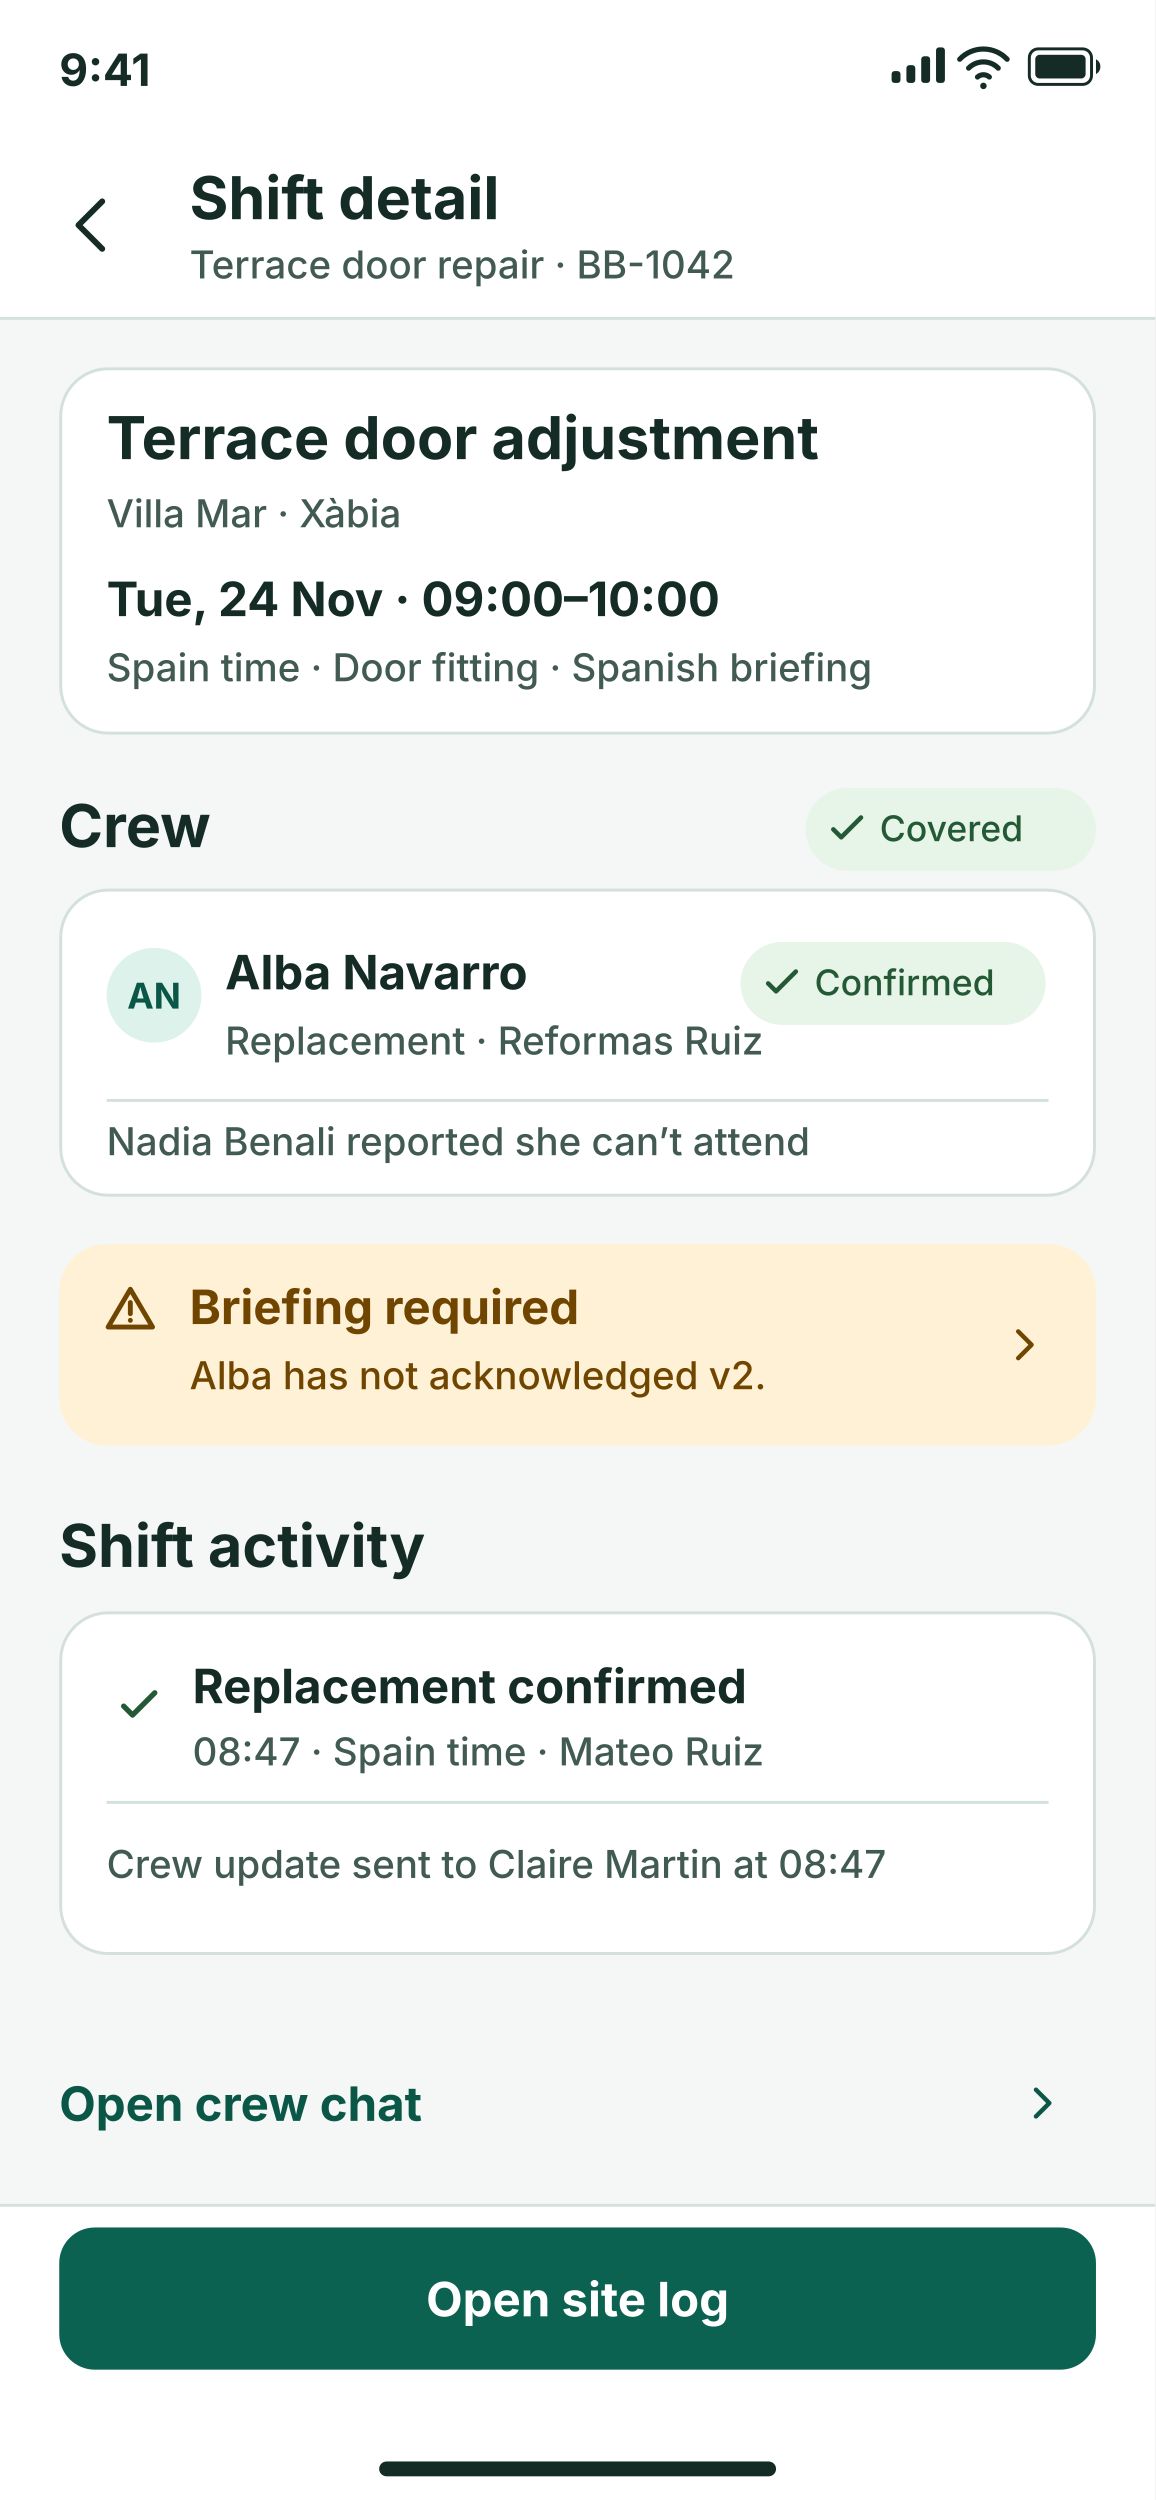
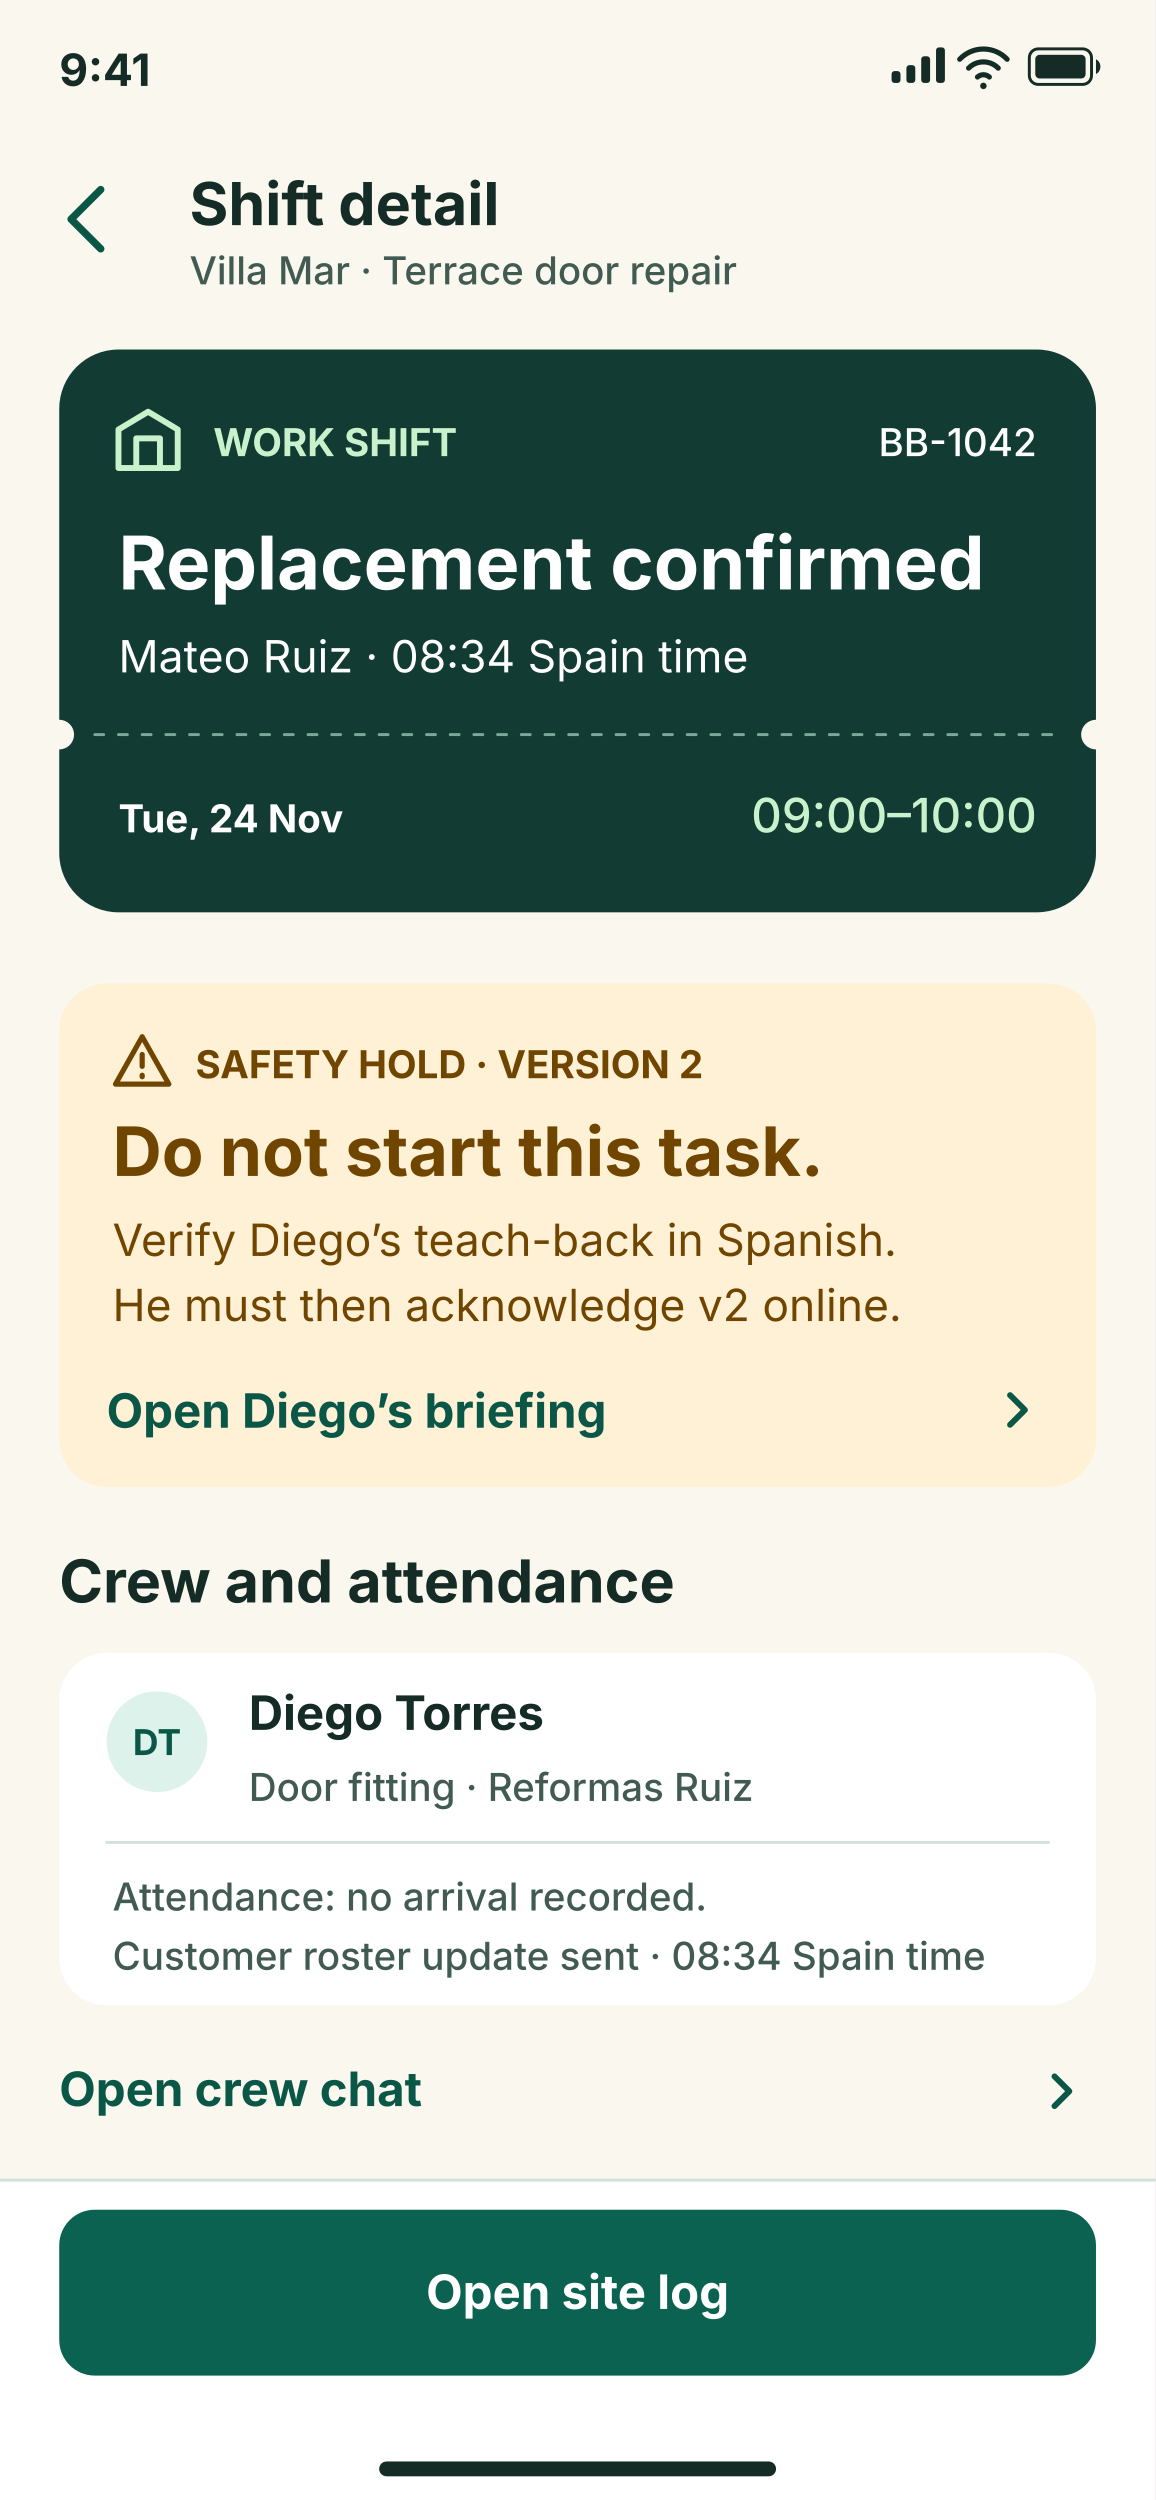
<svg xmlns="http://www.w3.org/2000/svg" width="390" height="844" viewBox="0 0 390 844" role="img" aria-labelledby="screen-title screen-desc" font-family="system-ui, -apple-system, BlinkMacSystemFont, 'Segoe UI', sans-serif">
-   <rect width="390" height="844" fill="#F4F7F6" />
+   <rect width="390" height="844" fill="#FAF7EF" />
+   <g id="status-bar" aria-hidden="true" fill="#152C26">
+     <text x="20" y="29" font-size="15" font-weight="700">9:41</text>
+     <rect x="301" y="24" width="3" height="4" rx="1" />
+     <rect x="306" y="22" width="3" height="6" rx="1" />
+     <rect x="311" y="19" width="3" height="9" rx="1" />
+     <rect x="316" y="16" width="3" height="12" rx="1" />
+     <path d="M324 20a11 11 0 0 1 16 0m-13 3a7 7 0 0 1 10 0m-7 3a3 3 0 0 1 4 0" fill="none" stroke="#152C26" stroke-width="1.75" stroke-linecap="round" stroke-linejoin="round" />
+     <circle cx="332" cy="29" r="1.1" />
+     <rect x="347.5" y="16.5" width="21" height="12" rx="3" fill="none" stroke="#152C26" />
+     <rect x="349.5" y="18.5" width="17" height="8" rx="1.5" />
+     <path d="M370 20v5c2-1 2-4 0-5z" />
+   </g>
  <g id="header">
-     <rect x="0" y="0" width="390" height="108" fill="#FFFFFF" />
-     <g id="status-bar" aria-hidden="true" fill="#152C26">
-       <text x="20" y="29" font-size="15" font-weight="700">9:41</text>
-       <rect x="301" y="24" width="3" height="4" rx="1" />
-       <rect x="306" y="22" width="3" height="6" rx="1" />
-       <rect x="311" y="19" width="3" height="9" rx="1" />
-       <rect x="316" y="16" width="3" height="12" rx="1" />
-       <path d="M324 20a11 11 0 0 1 16 0m-13 3a7 7 0 0 1 10 0m-7 3a3 3 0 0 1 4 0" fill="none" stroke="#152C26" stroke-width="1.75" stroke-linecap="round" stroke-linejoin="round" />
-       <circle cx="332" cy="29" r="1.1" />
-       <rect x="347.5" y="16.5" width="21" height="12" rx="3" fill="none" stroke="#152C26" />
-       <rect x="349.5" y="18.5" width="17" height="8" rx="1.5" />
-       <path d="M370 20v5c2-1 2-4 0-5z" />
-     </g>
-     <g aria-hidden="true" transform="translate(20 64) scale(1)">
-       <path d="m14.5 4-8 8 8 8" fill="none" stroke="#152C26" stroke-width="2" stroke-linecap="round" stroke-linejoin="round" />
-     </g>
-     <text x="64" y="74" font-size="20" font-weight="650" fill="#152C26">Shift detail</text>
-     <text x="64" y="94" font-size="13" font-weight="450" fill="#425B52">Terrace door repair · BB-1042</text>
-     <path d="M0 107.5H390" stroke="#D4E1DB" />
+     <path d="m34 64-10 10 10 10" fill="none" stroke="#0B5747" stroke-width="2.5" stroke-linecap="round" stroke-linejoin="round" />
+     <text x="64" y="76" font-size="20" font-weight="700" fill="#152C26">Shift detail</text>
+     <text x="64" y="96" font-size="13" font-weight="450" fill="#425B52">Villa Mar · Terrace door repair</text>
  </g>
  <g id="content">
-     <g id="shift-card">
-       <rect x="20.5" y="124.5" width="349" height="123" rx="16" fill="#FFFFFF" stroke="#D4E1DB" />
-       <text x="36" y="155" font-size="20" font-weight="650" fill="#152C26">Terrace door adjustment</text>
-       <text x="36" y="178" font-size="13" font-weight="450" fill="#425B52">Villa Mar · Xàbia</text>
-       <text x="36" y="208" font-size="16" font-weight="650" fill="#152C26" style="font-variant-numeric: tabular-nums">Tue, 24 Nov · 09:00–10:00</text>
-       <text x="36" y="230" font-size="13" font-weight="450" fill="#425B52">Spain time · Door fitting · Spanish briefing</text>
+     <g id="shift-ticket">
+       <rect x="20" y="118" width="350" height="190" rx="20" fill="#123C33" />
+       <path d="M40 145l10-6 10 6v13H40z M46 158v-10h8v10" fill="none" stroke="#C9F2CC" stroke-width="2" stroke-linecap="round" stroke-linejoin="round" />
+       <text x="72" y="154" font-size="13" font-weight="650" fill="#C9F2CC">WORK SHIFT</text>
+       <text x="350" y="154" font-size="13" font-weight="550" fill="#FFFFFF" text-anchor="end">BB-1042</text>
+       <text x="40" y="199" font-size="25" font-weight="700" fill="#FFFFFF">Replacement confirmed</text>
+       <text x="40" y="227" font-size="15" font-weight="400" fill="#FFFFFF">Mateo Ruiz · 08:34 Spain time</text>
+       <path d="M32 248h326" fill="none" stroke="#7AA99B" stroke-width="1" stroke-linecap="round" stroke-linejoin="round" stroke-dasharray="3 5" />
+       <circle cx="20" cy="248" r="5" fill="#FAF7EF" />
+       <circle cx="370" cy="248" r="5" fill="#FAF7EF" />
+       <text x="40" y="281" font-size="13" font-weight="650" fill="#FFFFFF">Tue, 24 Nov</text>
+       <text x="350" y="281" font-size="16" font-weight="550" fill="#C9F2CC" text-anchor="end">09:00–10:00</text>
    </g>
-     <g id="crew-heading">
-       <text x="20" y="286" font-size="20" font-weight="650" fill="#152C26">Crew</text>
-       <rect x="272" y="266" width="98" height="28" rx="14" fill="#E7F4E8" />
-       <g aria-hidden="true" transform="translate(278 272) scale(0.6666667)">
-         <path d="m5 12 4 4L19 6" fill="none" stroke="#245936" stroke-width="2.3" stroke-linecap="round" stroke-linejoin="round" />
-       </g>
-       <text x="297" y="284" font-size="12" font-weight="550" fill="#245936">Covered</text>
-     </g>
-     <g id="crew-card">
-       <rect x="20.5" y="300.5" width="349" height="103" rx="16" fill="#FFFFFF" stroke="#D4E1DB" />
-       <circle cx="52" cy="336" r="16" fill="#DCF2EA" />
-       <text x="52" y="340.5" font-size="12" font-weight="650" fill="#0B5747" text-anchor="middle">AN</text>
-       <text x="76" y="334" font-size="16" font-weight="650" fill="#152C26">Alba Navarro</text>
-       <text x="76" y="356" font-size="13" font-weight="450" fill="#425B52">Replacement · Reformas Ruiz</text>
-       <rect x="250" y="318" width="103" height="28" rx="14" fill="#E7F4E8" />
-       <g aria-hidden="true" transform="translate(256 324) scale(0.6666667)">
-         <path d="m5 12 4 4L19 6" fill="none" stroke="#245936" stroke-width="2.3" stroke-linecap="round" stroke-linejoin="round" />
-       </g>
-       <text x="275" y="336" font-size="12" font-weight="550" fill="#245936">Confirmed</text>
-       <path d="M36 371.5H354" stroke="#D4E1DB" />
-       <text x="36" y="390" font-size="13" font-weight="450" fill="#425B52">Nadia Benali reported she can’t attend</text>
-     </g>
-     <g id="briefing-cue">
-       <rect x="20" y="420" width="350" height="68" rx="16" fill="#FFF1D5" />
-       <g aria-hidden="true" transform="translate(35 433) scale(0.75)">
-         <path d="M12 3 22 20H2L12 3zm0 6v5m0 3h.01" fill="none" stroke="#704500" stroke-width="2.2" stroke-linecap="round" stroke-linejoin="round" />
-       </g>
-       <text x="64" y="447" font-size="16" font-weight="650" fill="#704500">Briefing required</text>
-       <text x="64" y="469" font-size="13" font-weight="450" fill="#704500">
-         <tspan x="64">Alba has not acknowledged v2.</tspan>
-       </text>
-       <g aria-hidden="true" transform="translate(337 445) scale(0.75)">
-         <path d="m9 6 6 6-6 6" fill="none" stroke="#704500" stroke-width="2" stroke-linecap="round" stroke-linejoin="round" />
-       </g>
-     </g>
-     <text x="20" y="529" font-size="20" font-weight="650" fill="#152C26">Shift activity</text>
-     <g id="shift-activity">
-       <rect x="20.5" y="544.5" width="349" height="115" rx="16" fill="#FFFFFF" stroke="#D4E1DB" />
-       <g aria-hidden="true" transform="translate(38 567) scale(0.75)">
-         <path d="m5 12 4 4L19 6" fill="none" stroke="#245936" stroke-width="2.4" stroke-linecap="round" stroke-linejoin="round" />
-       </g>
-       <text x="65" y="575" font-size="16" font-weight="650" fill="#152C26">Replacement confirmed</text>
-       <text x="65" y="596" font-size="13" font-weight="450" fill="#425B52" style="font-variant-numeric: tabular-nums">08:47 · Spain time · Mateo Ruiz</text>
-       <path d="M36 608.5H354" stroke="#D4E1DB" />
-       <text x="36" y="634" font-size="13" font-weight="450" fill="#425B52" style="font-variant-numeric: tabular-nums">Crew update sent to Claire Martin at 08:47</text>
-     </g>
-     <text x="20" y="716" font-size="16" font-weight="650" fill="#0B5747">Open crew chat</text>
-     <g aria-hidden="true" transform="translate(343 701) scale(0.75)">
-       <path d="m9 6 6 6-6 6" fill="none" stroke="#0B5747" stroke-width="2" stroke-linecap="round" stroke-linejoin="round" />
-     </g>
+     <rect x="20" y="332" width="350" height="170" rx="16" fill="#FFF1D5" />
+     <path d="M39 366l9-16 9 16z M48 356v4m0 3v.5" fill="none" stroke="#704500" stroke-width="1.75" stroke-linecap="round" stroke-linejoin="round" />
+     <text x="66" y="364" font-size="13" font-weight="650" fill="#704500">SAFETY HOLD · VERSION 2</text>
+     <text x="38" y="397" font-size="23" font-weight="700" fill="#704500">Do not start this task.</text>
+     <text x="38" y="424" font-size="15" font-weight="400" fill="#704500">Verify Diego’s teach-back in Spanish.</text>
+     <text x="38" y="446" font-size="15" font-weight="400" fill="#704500">He must then acknowledge v2 online.</text>
+     <text x="36" y="482" font-size="16" font-weight="650" fill="#0B5747">Open Diego’s briefing</text>
+     <path d="m341 471 5 5-5 5" fill="none" stroke="#0B5747" stroke-width="2" stroke-linecap="round" stroke-linejoin="round" />
+     <text x="20" y="541" font-size="20" font-weight="700" fill="#152C26">Crew and attendance</text>
+     <rect x="20" y="558" width="350" height="119" rx="16" fill="#FFFFFF" />
+     <circle cx="53" cy="588" r="17" fill="#DCF2EA" />
+     <text x="53" y="592.5" font-size="12" font-weight="700" fill="#0B5747" text-anchor="middle">DT</text>
+     <text x="84" y="584" font-size="16" font-weight="650" fill="#152C26">Diego Torres</text>
+     <text x="84" y="608" font-size="13" font-weight="450" fill="#425B52">Door fitting · Reformas Ruiz</text>
+     <path d="M36 622H354" fill="none" stroke="#D4E1DB" stroke-width="1" stroke-linecap="round" stroke-linejoin="round" />
+     <text x="38" y="645" font-size="13" font-weight="450" fill="#425B52">Attendance: no arrival recorded.</text>
+     <text x="38" y="665" font-size="13" font-weight="450" fill="#425B52">Customer roster update sent · 08:34 Spain time</text>
+     <text x="20" y="711" font-size="16" font-weight="650" fill="#0B5747">Open crew chat</text>
+     <path d="m356 701 5 5-5 5" fill="none" stroke="#0B5747" stroke-width="2" stroke-linecap="round" stroke-linejoin="round" />
  </g>
  <g id="action-bar">
-     <rect x="0" y="744" width="390" height="100" fill="#FFFFFF" />
-     <path d="M0 744.5H390" stroke="#D4E1DB" />
-     <rect x="20" y="752" width="350" height="48" rx="12" fill="#0B6250" />
-     <text x="195" y="782" font-size="16" font-weight="650" fill="#FFFFFF" text-anchor="middle">Open site log</text>
+     <rect x="0" y="736" width="390" height="108" rx="0" fill="#FFFFFF" />
+     <path d="M0 736H390" fill="none" stroke="#D4E1DB" stroke-width="1" stroke-linecap="round" stroke-linejoin="round" />
+     <rect x="20" y="746" width="350" height="56" rx="12" fill="#0B6250" />
+     <text x="195" y="779.5" font-size="16" font-weight="650" fill="#FFFFFF" text-anchor="middle">Open site log</text>
  </g>
  <rect id="home-indicator" x="128" y="831" width="134" height="5" rx="2.5" fill="#152C26" aria-hidden="true" />
</svg>
